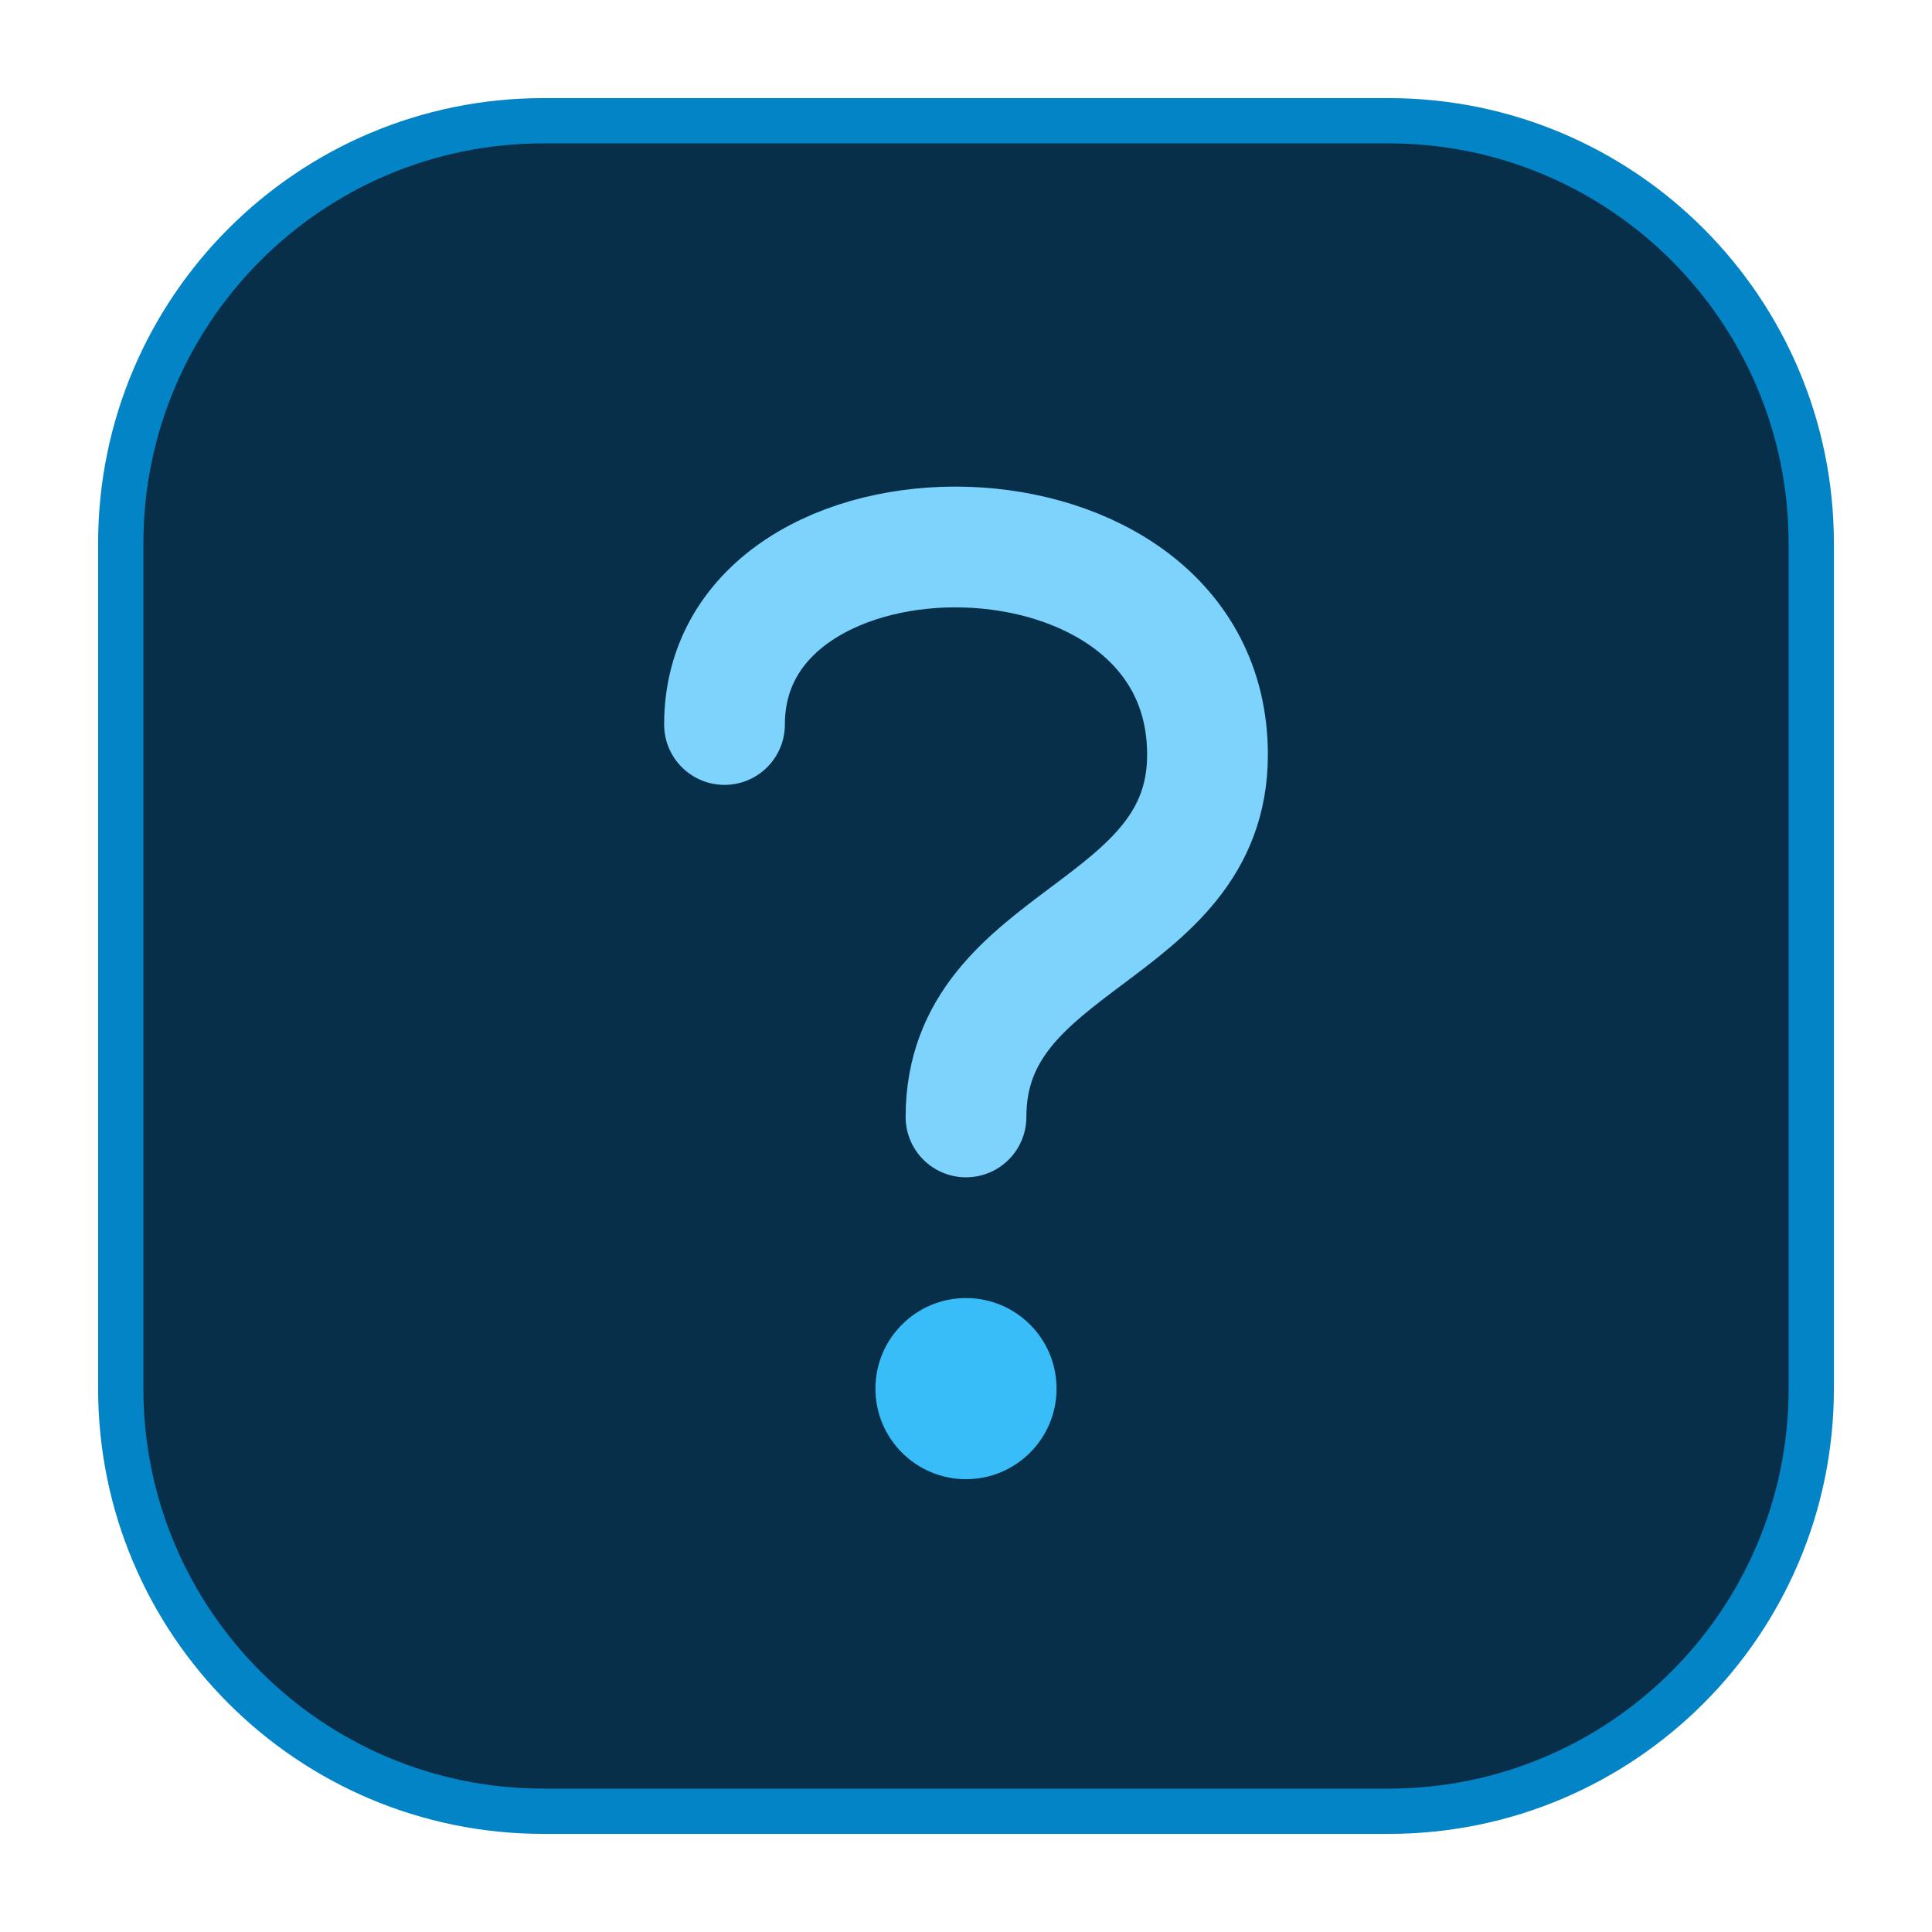
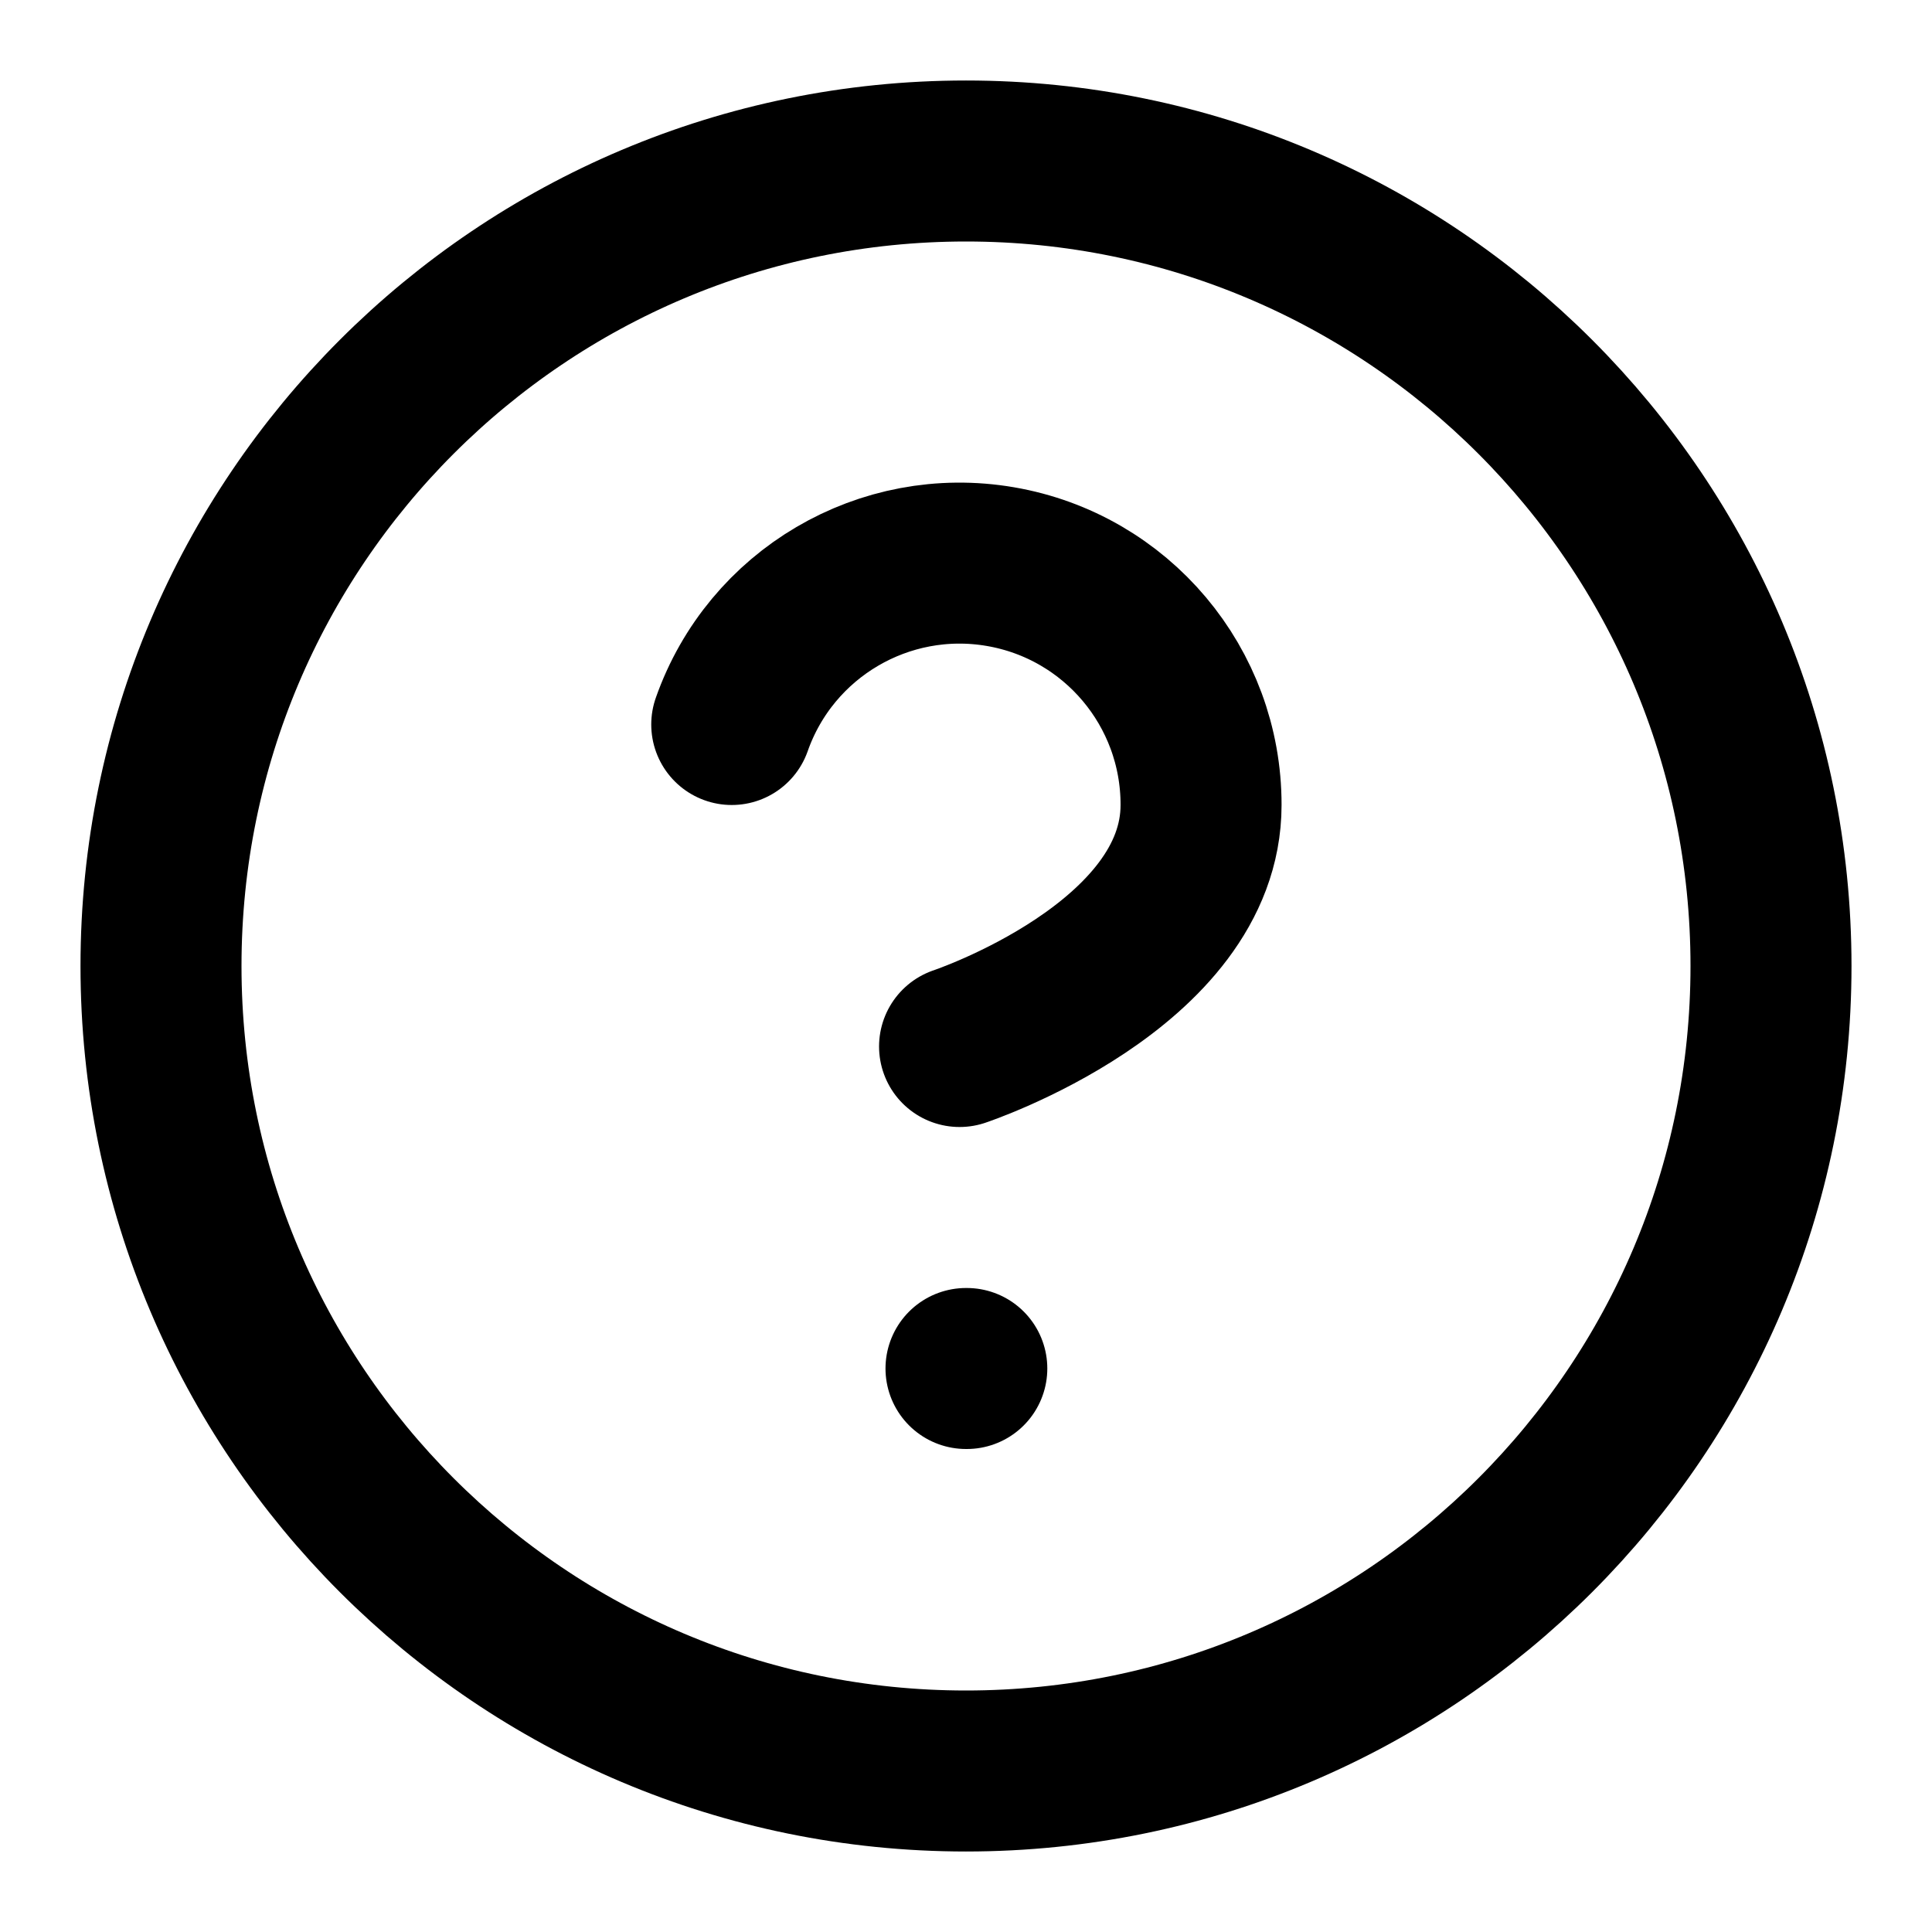
- <svg xmlns="http://www.w3.org/2000/svg" viewBox="0 0 64 64" width="64" height="64">
-   <defs>
-     <linearGradient id="helpGrad" x1="0%" y1="0%" x2="100%" y2="100%">
-       <stop offset="0%" stop-color="#0284c7" />
-       <stop offset="100%" stop-color="#38bdf8" />
-     </linearGradient>
-   </defs>
-   <rect x="4" y="4" width="56" height="56" rx="14" fill="#082f49" stroke="#0284c7" stroke-width="1.5" />
-   <path d="M 24 24 C 24 16, 40 16, 40 25 C 40 31, 32 31, 32 37" fill="none" stroke="#7dd3fc" stroke-width="4.0" stroke-linecap="round" />
-   <circle cx="32" cy="46" r="3" fill="#38bdf8" />
+ <svg xmlns="http://www.w3.org/2000/svg" width="24" height="24" viewBox="0 0 24 24" fill="none" stroke="currentColor" stroke-width="2" stroke-linecap="round" stroke-linejoin="round">
+   <circle cx="12" cy="12" r="10" />
+   <path d="M9.09 9a3 3 0 0 1 5.83 1c0 2-3 3-3 3" />
+   <line x1="12" y1="17" x2="12.01" y2="17" />
</svg>
